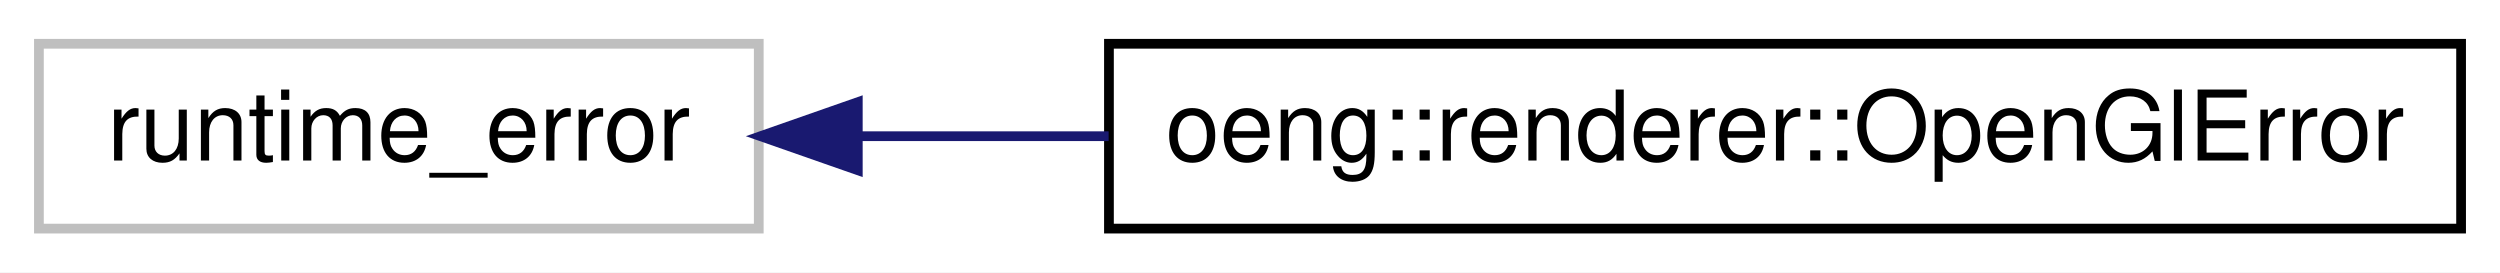
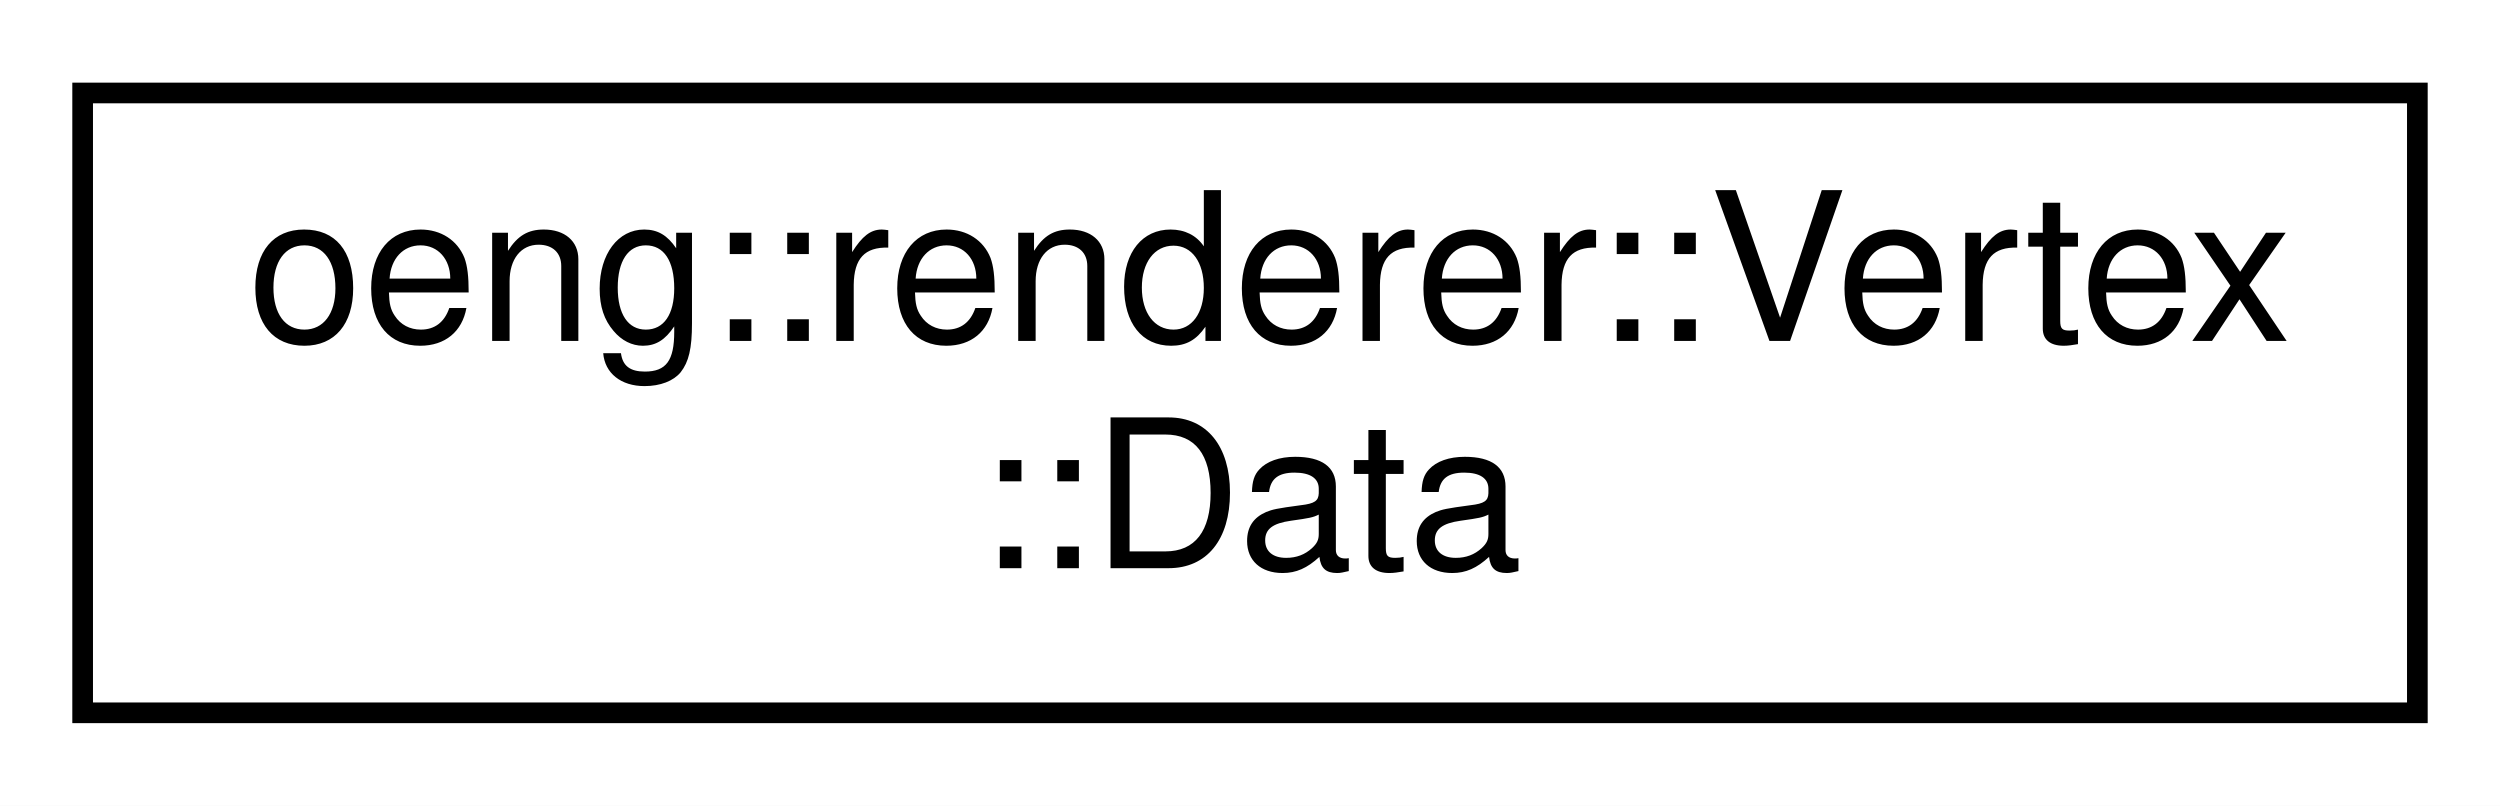
- <svg xmlns="http://www.w3.org/2000/svg" xmlns:xlink="http://www.w3.org/1999/xlink" width="257pt" height="28pt" viewBox="0.00 0.00 257.00 28.00">
-   <g id="graph0" class="graph" transform="scale(1 1) rotate(0) translate(4 24)">
-     <polygon fill="white" stroke="none" points="-4,4 -4,-24 253,-24 253,4 -4,4" />
+ <svg xmlns="http://www.w3.org/2000/svg" xmlns:xlink="http://www.w3.org/1999/xlink" width="121pt" height="39pt" viewBox="0.00 0.00 121.00 39.00">
+   <g id="graph0" class="graph" transform="scale(1 1) rotate(0) translate(4 35)">
+     <polygon fill="white" stroke="none" points="-4,4 -4,-35 117,-35 117,4 -4,4" />
    <g id="node1" class="node">
      <g id="a_node1">
-         <a xlink:title=" ">
-           <polygon fill="white" stroke="#bfbfbf" points="0,-0.5 0,-19.5 74,-19.5 74,-0.5 0,-0.5" />
-           <text text-anchor="middle" x="37" y="-7.5" font-family="Helvetica,sans-Serif" font-size="10.00">runtime_error</text>
+         <a xlink:href="structoeng_1_1renderer_1_1_vertex_1_1_data.html" target="_top" xlink:title=" ">
+           <polygon fill="white" stroke="black" points="0,-0.5 0,-30.5 113,-30.5 113,-0.5 0,-0.5" />
+           <text text-anchor="start" x="8" y="-18.5" font-family="Helvetica,sans-Serif" font-size="10.00">oeng::renderer::Vertex</text>
+           <text text-anchor="middle" x="56.5" y="-7.5" font-family="Helvetica,sans-Serif" font-size="10.00">::Data</text>
        </a>
      </g>
    </g>
-     <g id="node2" class="node">
-       <g id="a_node2">
-         <a xlink:href="classoeng_1_1renderer_1_1_open_gl_error.html" target="_top" xlink:title=" ">
-           <polygon fill="white" stroke="black" points="110,-0.5 110,-19.5 249,-19.5 249,-0.5 110,-0.5" />
-           <text text-anchor="middle" x="179.5" y="-7.5" font-family="Helvetica,sans-Serif" font-size="10.00">oeng::renderer::OpenGlError</text>
-         </a>
-       </g>
-     </g>
-     <g id="edge1" class="edge">
-       <path fill="none" stroke="midnightblue" d="M84.305,-10C92.539,-10 101.271,-10 109.969,-10" />
-       <polygon fill="midnightblue" stroke="midnightblue" points="84.182,-6.5 74.182,-10 84.182,-13.5 84.182,-6.5" />
-     </g>
  </g>
</svg>
